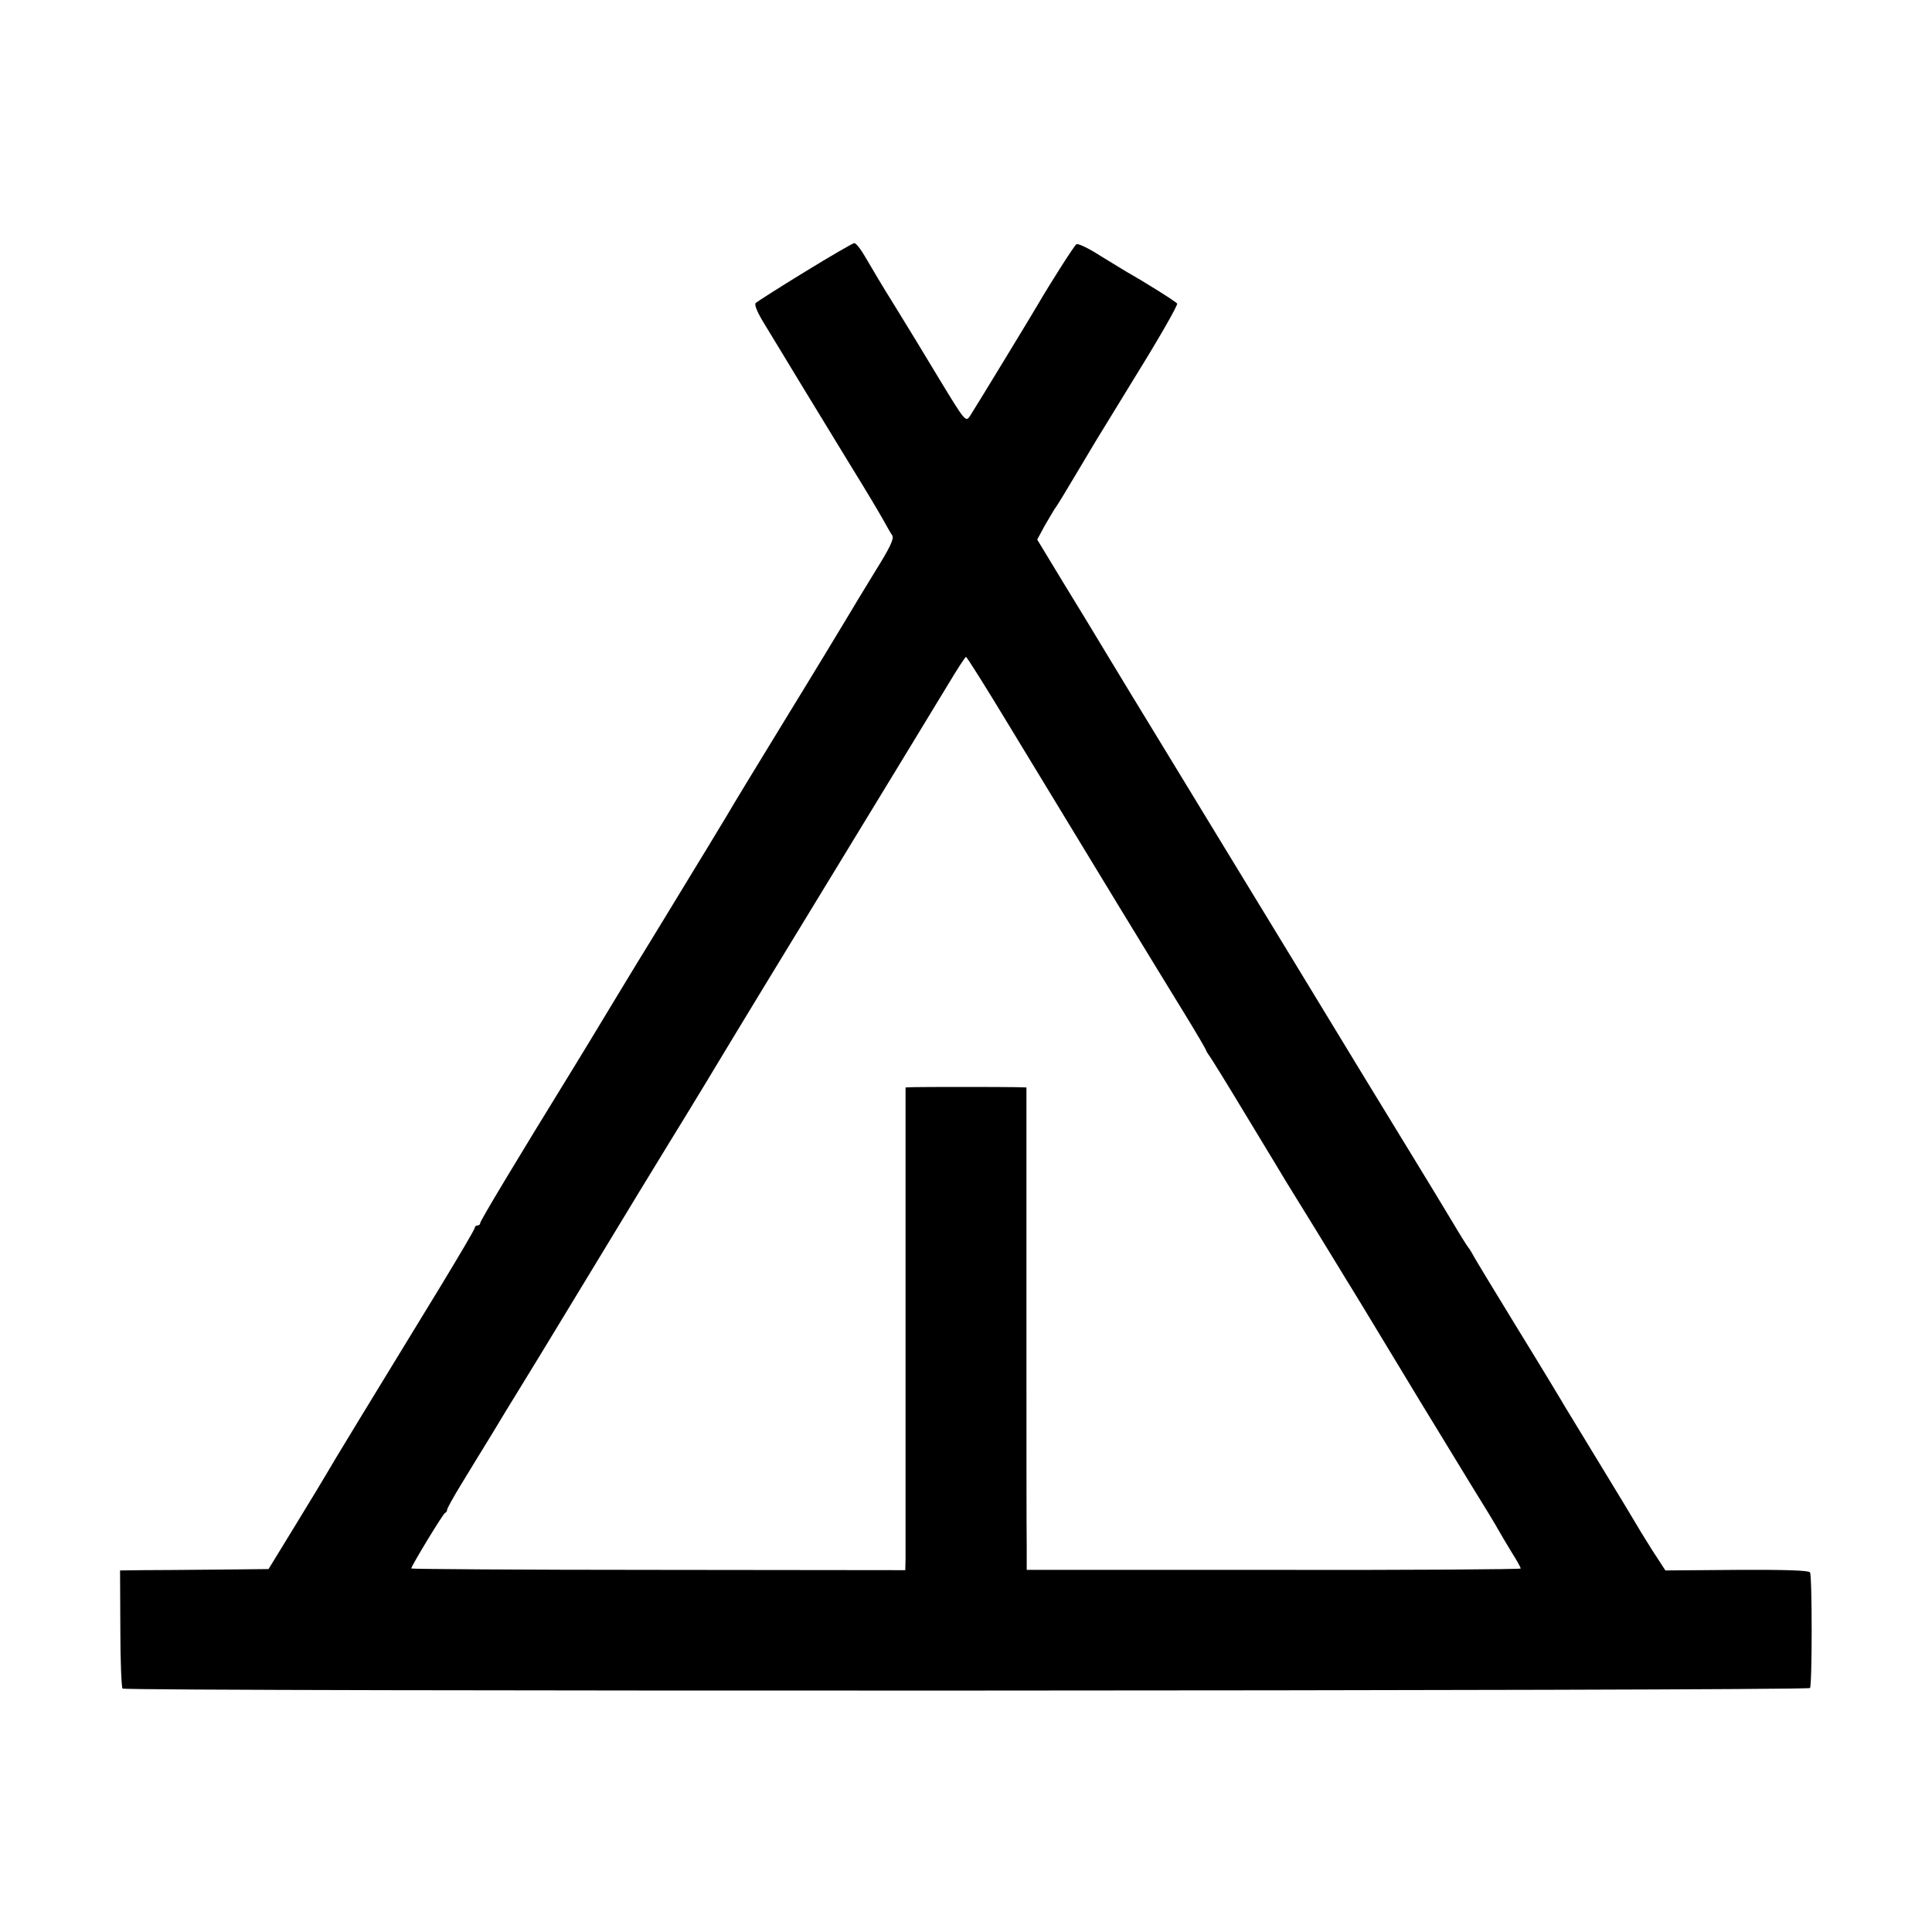
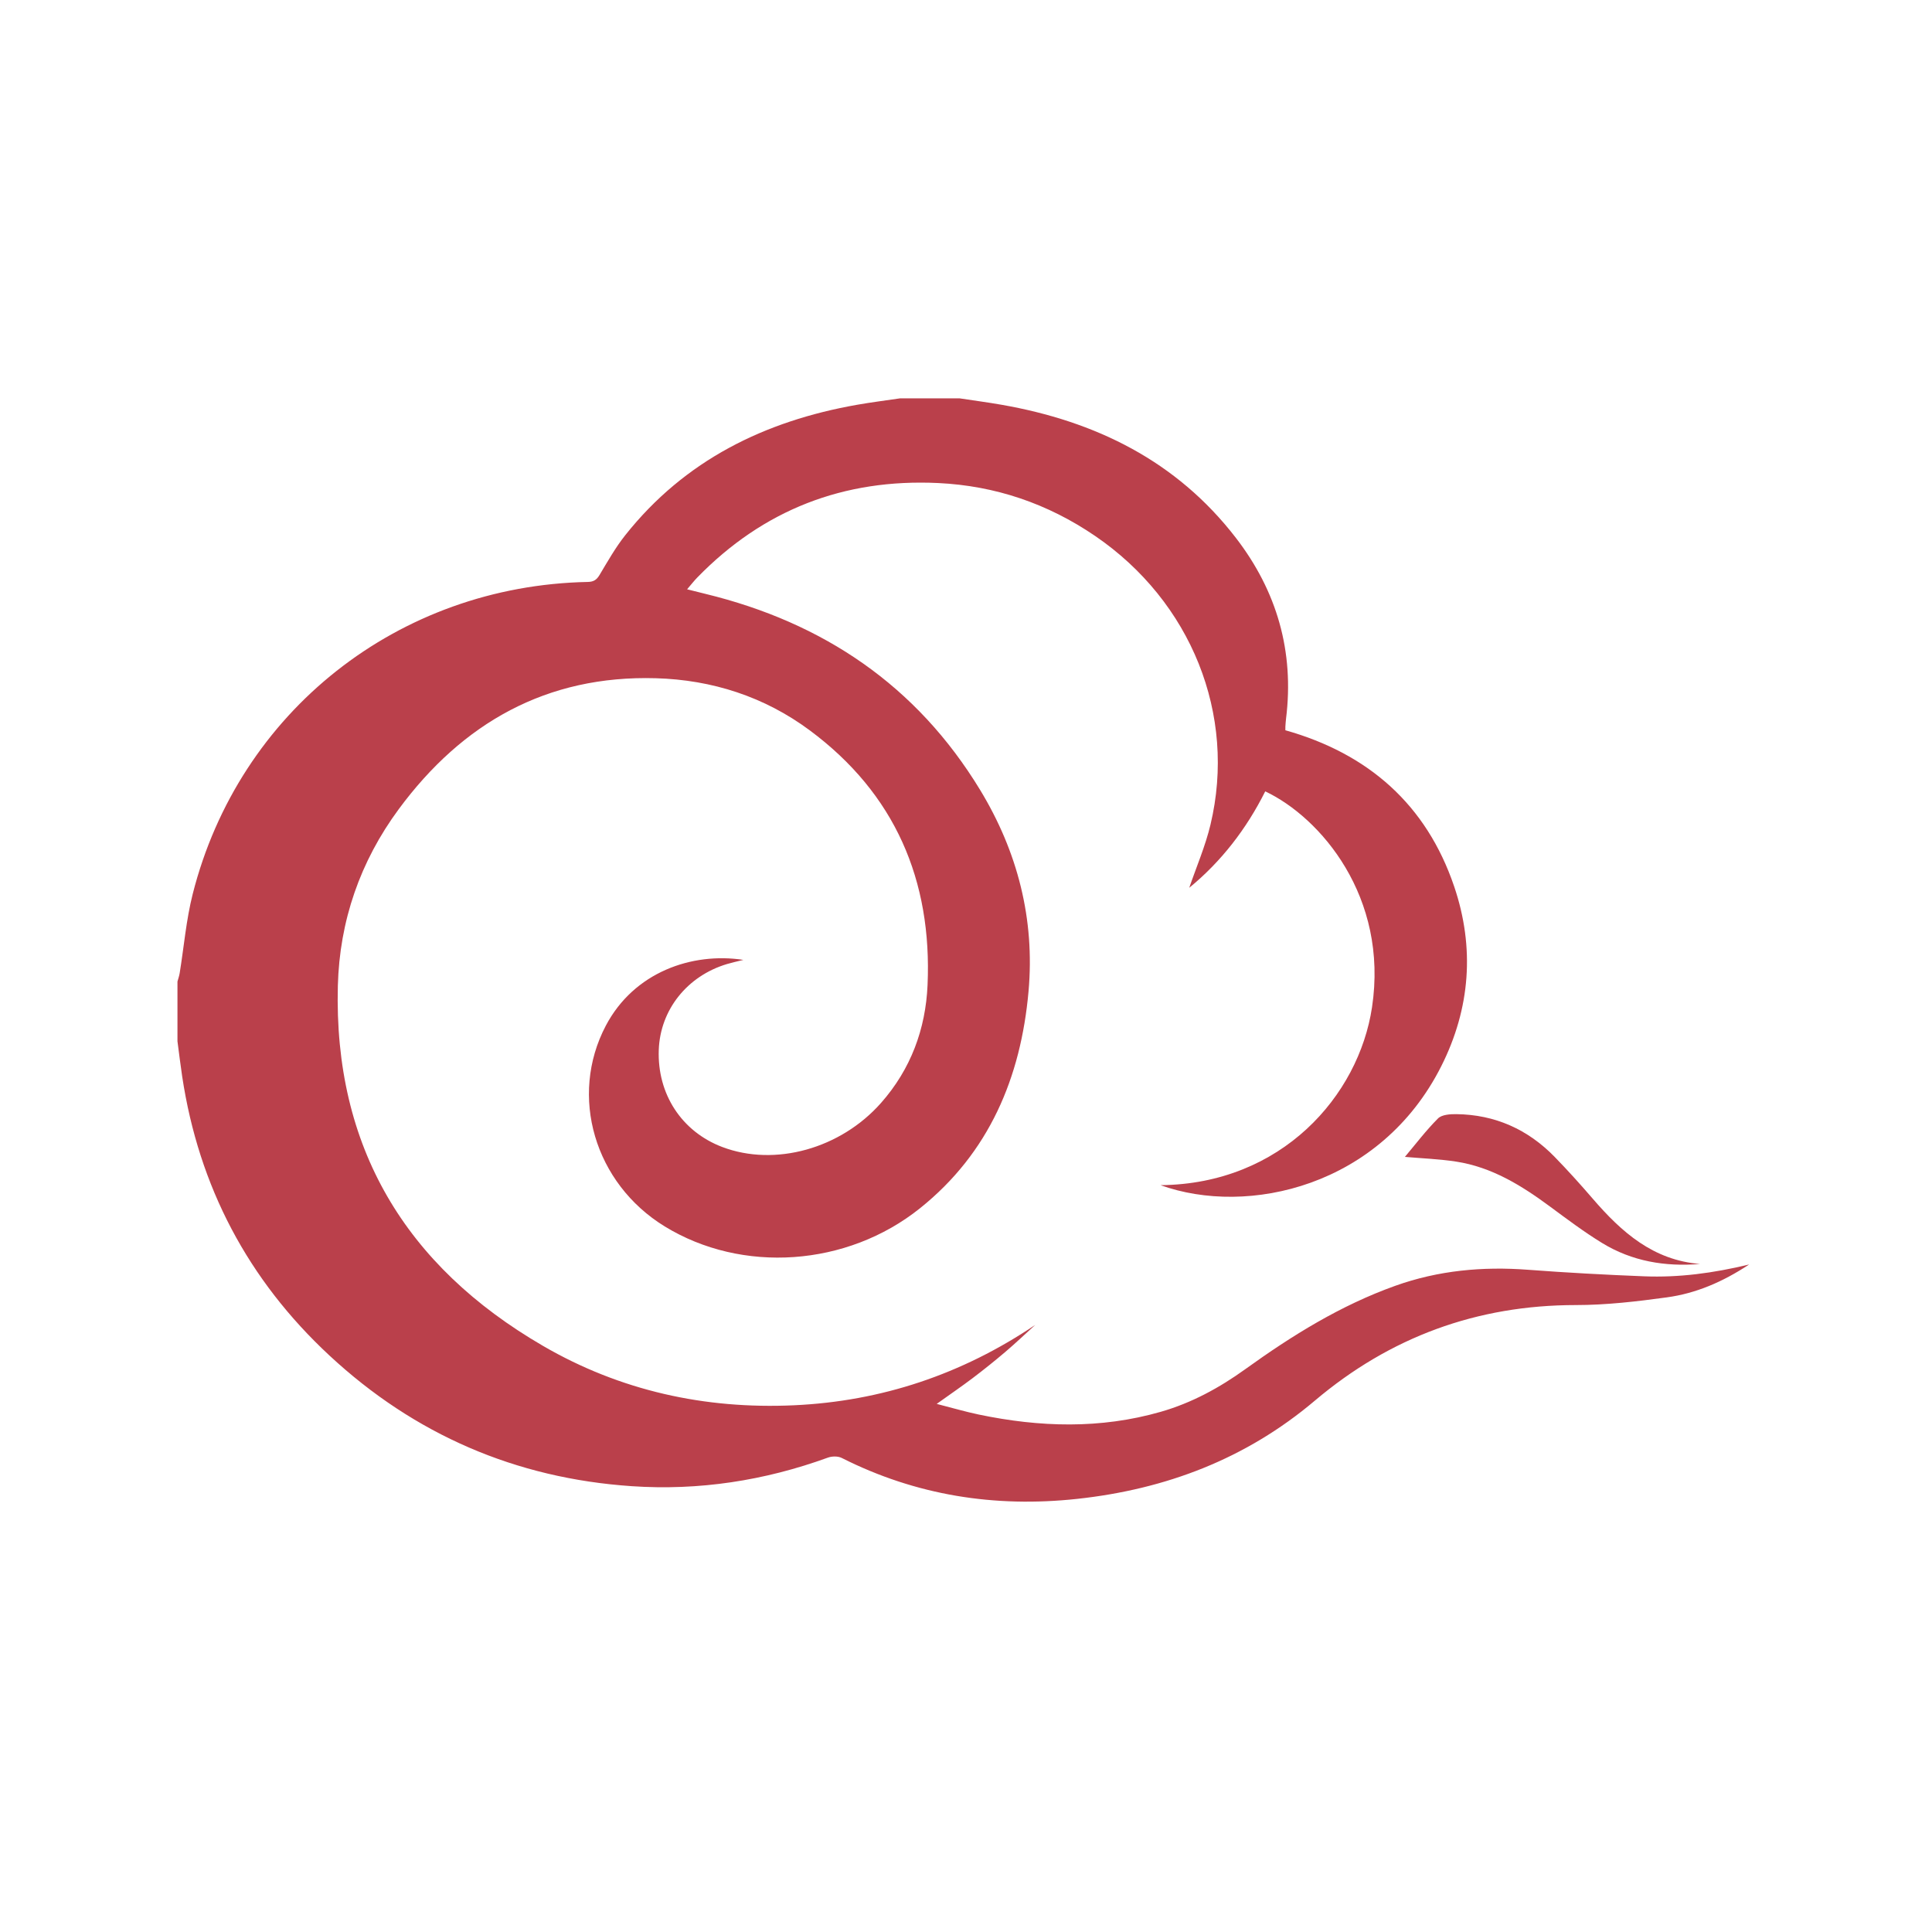
- <svg xmlns="http://www.w3.org/2000/svg" version="1.0" width="700pt" height="700pt" viewBox="0 0 700 700" preserveAspectRatio="xMidYMid meet">
-   <g transform="translate(0,700) scale(0.1,-0.1)" fill="#000000" stroke="none">
-     <path d="M2916 6015 c-93 -57 -173 -108 -178 -113 -6 -6 7 -36 33 -78 23 -38 86 -141 139 -229 54 -88 135 -221 180 -295 46 -74 94 -155 108 -180 14 -25 29 -52 35 -60 7 -12 -9 -45 -62 -130 -39 -63 -85 -140 -103 -170 -18 -30 -117 -194 -222 -365 -104 -170 -199 -326 -210 -346 -12 -19 -61 -102 -111 -183 -49 -81 -101 -166 -115 -189 -14 -23 -39 -64 -55 -90 -17 -27 -77 -126 -134 -220 -57 -95 -127 -210 -156 -257 -194 -315 -325 -533 -325 -541 0 -5 -4 -9 -10 -9 -5 0 -10 -4 -10 -9 0 -5 -55 -98 -121 -207 -247 -404 -403 -660 -416 -684 -8 -14 -58 -97 -112 -185 l-98 -160 -189 -2 c-104 -1 -225 -2 -269 -2 l-80 -1 1 -210 c0 -116 4 -213 8 -218 11 -11 6107 -9 6114 2 8 13 8 406 0 419 -4 7 -88 10 -265 9 l-259 -2 -50 77 c-27 43 -54 87 -60 98 -6 11 -62 103 -124 205 -62 102 -120 197 -129 212 -9 16 -85 142 -170 280 -85 139 -160 262 -165 273 -6 11 -13 22 -16 25 -3 3 -30 46 -59 95 -30 50 -102 169 -161 265 -59 96 -240 393 -402 660 -163 267 -371 609 -463 760 -92 151 -194 318 -225 370 -31 52 -101 167 -155 255 l-97 160 27 50 c16 27 32 55 36 61 5 5 38 59 74 120 36 60 69 116 74 124 5 8 75 122 155 253 81 131 144 242 141 247 -4 7 -114 76 -183 115 -10 6 -52 32 -95 58 -42 27 -81 46 -87 42 -8 -5 -94 -140 -140 -219 -19 -33 -221 -365 -246 -404 -15 -22 -18 -18 -111 135 -52 87 -123 203 -157 258 -67 108 -67 110 -111 184 -16 28 -34 51 -40 50 -5 0 -86 -47 -179 -104z m739 -1642 c319 -526 519 -854 637 -1046 43 -70 78 -130 78 -133 0 -2 5 -10 10 -17 6 -7 69 -109 140 -227 72 -118 134 -222 139 -230 5 -8 55 -89 111 -180 56 -91 105 -172 110 -180 9 -14 52 -84 270 -445 54 -88 135 -221 180 -295 46 -74 91 -148 100 -165 9 -16 31 -53 48 -81 18 -28 32 -54 32 -57 0 -3 -403 -6 -895 -5 l-895 0 0 81 c-1 45 -1 439 -1 875 l0 792 -37 1 c-57 1 -344 1 -374 0 l-27 -1 0 -832 c0 -458 0 -852 0 -875 l-1 -42 -895 1 c-492 0 -895 3 -895 5 0 9 115 198 122 201 5 2 8 7 8 12 0 5 23 46 51 92 28 46 78 128 112 183 33 55 70 116 82 135 12 19 132 215 265 435 133 220 266 438 295 485 65 105 206 338 220 362 6 10 172 284 370 608 198 325 387 635 420 690 33 55 62 100 65 100 3 0 73 -111 155 -247z" />
-   </g>
+ <svg xmlns="http://www.w3.org/2000/svg" viewBox="0 0 1024 1024">
+   <path d="M508.651 211.14c7.375 1.119 14.774 2.096 22.12 3.38 49.826 8.701 92.82 29.748 124.269 70.553 21.727 28.192 31.018 60.221 26.586 95.864-.174 1.395-.251 2.801-.351 4.204-.036.512-.006 1.029-.006 1.911 43.896 12.368 74.778 39.355 89.502 82.877 10.949 32.364 8.552 64.535-6.848 95.134-32.151 63.881-102.563 79.759-148.818 63.102 64.19-.612 105.009-47.357 112.087-94.244 8.841-58.561-27.349-100.684-56.593-114.483-9.94 19.886-23.297 37.187-40.276 51.111 3.778-11.061 8.525-22.018 11.258-33.457 13.924-58.306-10.217-118.276-61.146-153.027-25.095-17.124-52.859-26.606-83.221-28.045-49.998-2.368-92.673 14.153-127.668 50.105-1.683 1.729-3.166 3.651-5.371 6.214 3.783.944 6.746 1.699 9.716 2.422 62.413 15.188 111.959 48.558 145.588 103.911 19.893 32.743 29.077 68.554 25.665 106.766-4.069 45.586-20.825 85.552-57.473 114.921-38.805 31.098-94.428 34.755-135.335 9.68-37.225-22.818-50.867-69.111-31.243-106.406 14.89-28.297 45.563-39.054 72.922-34.877-3.545.892-6.116 1.437-8.626 2.186-21.164 6.313-35.453 24.283-36.226 45.5-.853 23.437 12.14 43.323 33.639 51.484 27.969 10.617 62.732.906 84.153-23.341 15.792-17.877 23.645-39.167 24.671-62.488 2.445-55.535-17.271-101.482-62.447-135.006-24.037-17.836-51.72-26.759-81.563-27.617-57.896-1.665-102.565 23.736-136.286 69.415-20.417 27.658-31.374 59.173-32.265 93.646-2.206 85.379 35.763 148.408 108.699 190.789 40.912 23.773 85.772 33.653 132.972 31.507 46.505-2.116 89.126-16.431 127.988-42.618-5.265 4.771-10.417 9.674-15.824 14.278a389.565 389.565 0 01-17.265 13.859c-5.847 4.431-11.916 8.567-19.162 13.744 8.24 2.104 15.228 4.168 22.337 5.653 32.223 6.732 64.399 7.727 96.391-1.454 16.391-4.704 31.078-12.695 44.893-22.646 24.71-17.797 50.46-33.783 79.366-44.126 22.902-8.193 46.396-10.34 70.526-8.511 20.483 1.553 41.012 2.652 61.539 3.463 18.317.722 36.396-1.654 55.552-6.269-14.112 9.317-28.261 15.324-43.594 17.426-15.964 2.188-32.129 4.075-48.207 4.078-52.469.012-98.509 16.939-138.4 50.679-36.491 30.863-78.963 46.972-126.005 52.056-43.637 4.716-85.343-1.828-124.755-21.708-1.989-1.002-5.14-.955-7.304-.169-33.644 12.225-68.394 17.562-104.012 15.14-61.412-4.176-115.027-27.311-160.157-69.229-43.213-40.14-69.276-89.572-78.089-147.979-.934-6.188-1.668-12.408-2.495-18.614v-31.647c.396-1.469.924-2.915 1.167-4.408 2.276-14.008 3.442-28.292 6.916-41.994 24.543-96.818 109.069-163.403 209.368-165.392 3.016-.06 4.653-1.02 6.214-3.626 4.324-7.221 8.503-14.636 13.716-21.199 31.522-39.691 73.834-60.453 122.875-69.085 7.528-1.326 15.124-2.272 22.688-3.394l31.648.001z" fill="#BA404B" />
+   <path d="M744.628 613.173c5.664-6.722 11.164-13.998 17.551-20.387 2.012-2.014 6.409-2.305 9.7-2.266 20.507.246 37.907 8.056 52.15 22.689 6.979 7.17 13.688 14.621 20.222 22.199 15.211 17.644 31.998 32.563 56.807 34.519-18.501 1.557-36.069-1.41-51.92-11.118-9.56-5.855-18.573-12.638-27.606-19.312-15.102-11.157-30.879-20.935-49.814-23.833-8.983-1.374-18.126-1.699-27.09-2.491z" fill="#BA404B" />
</svg>
